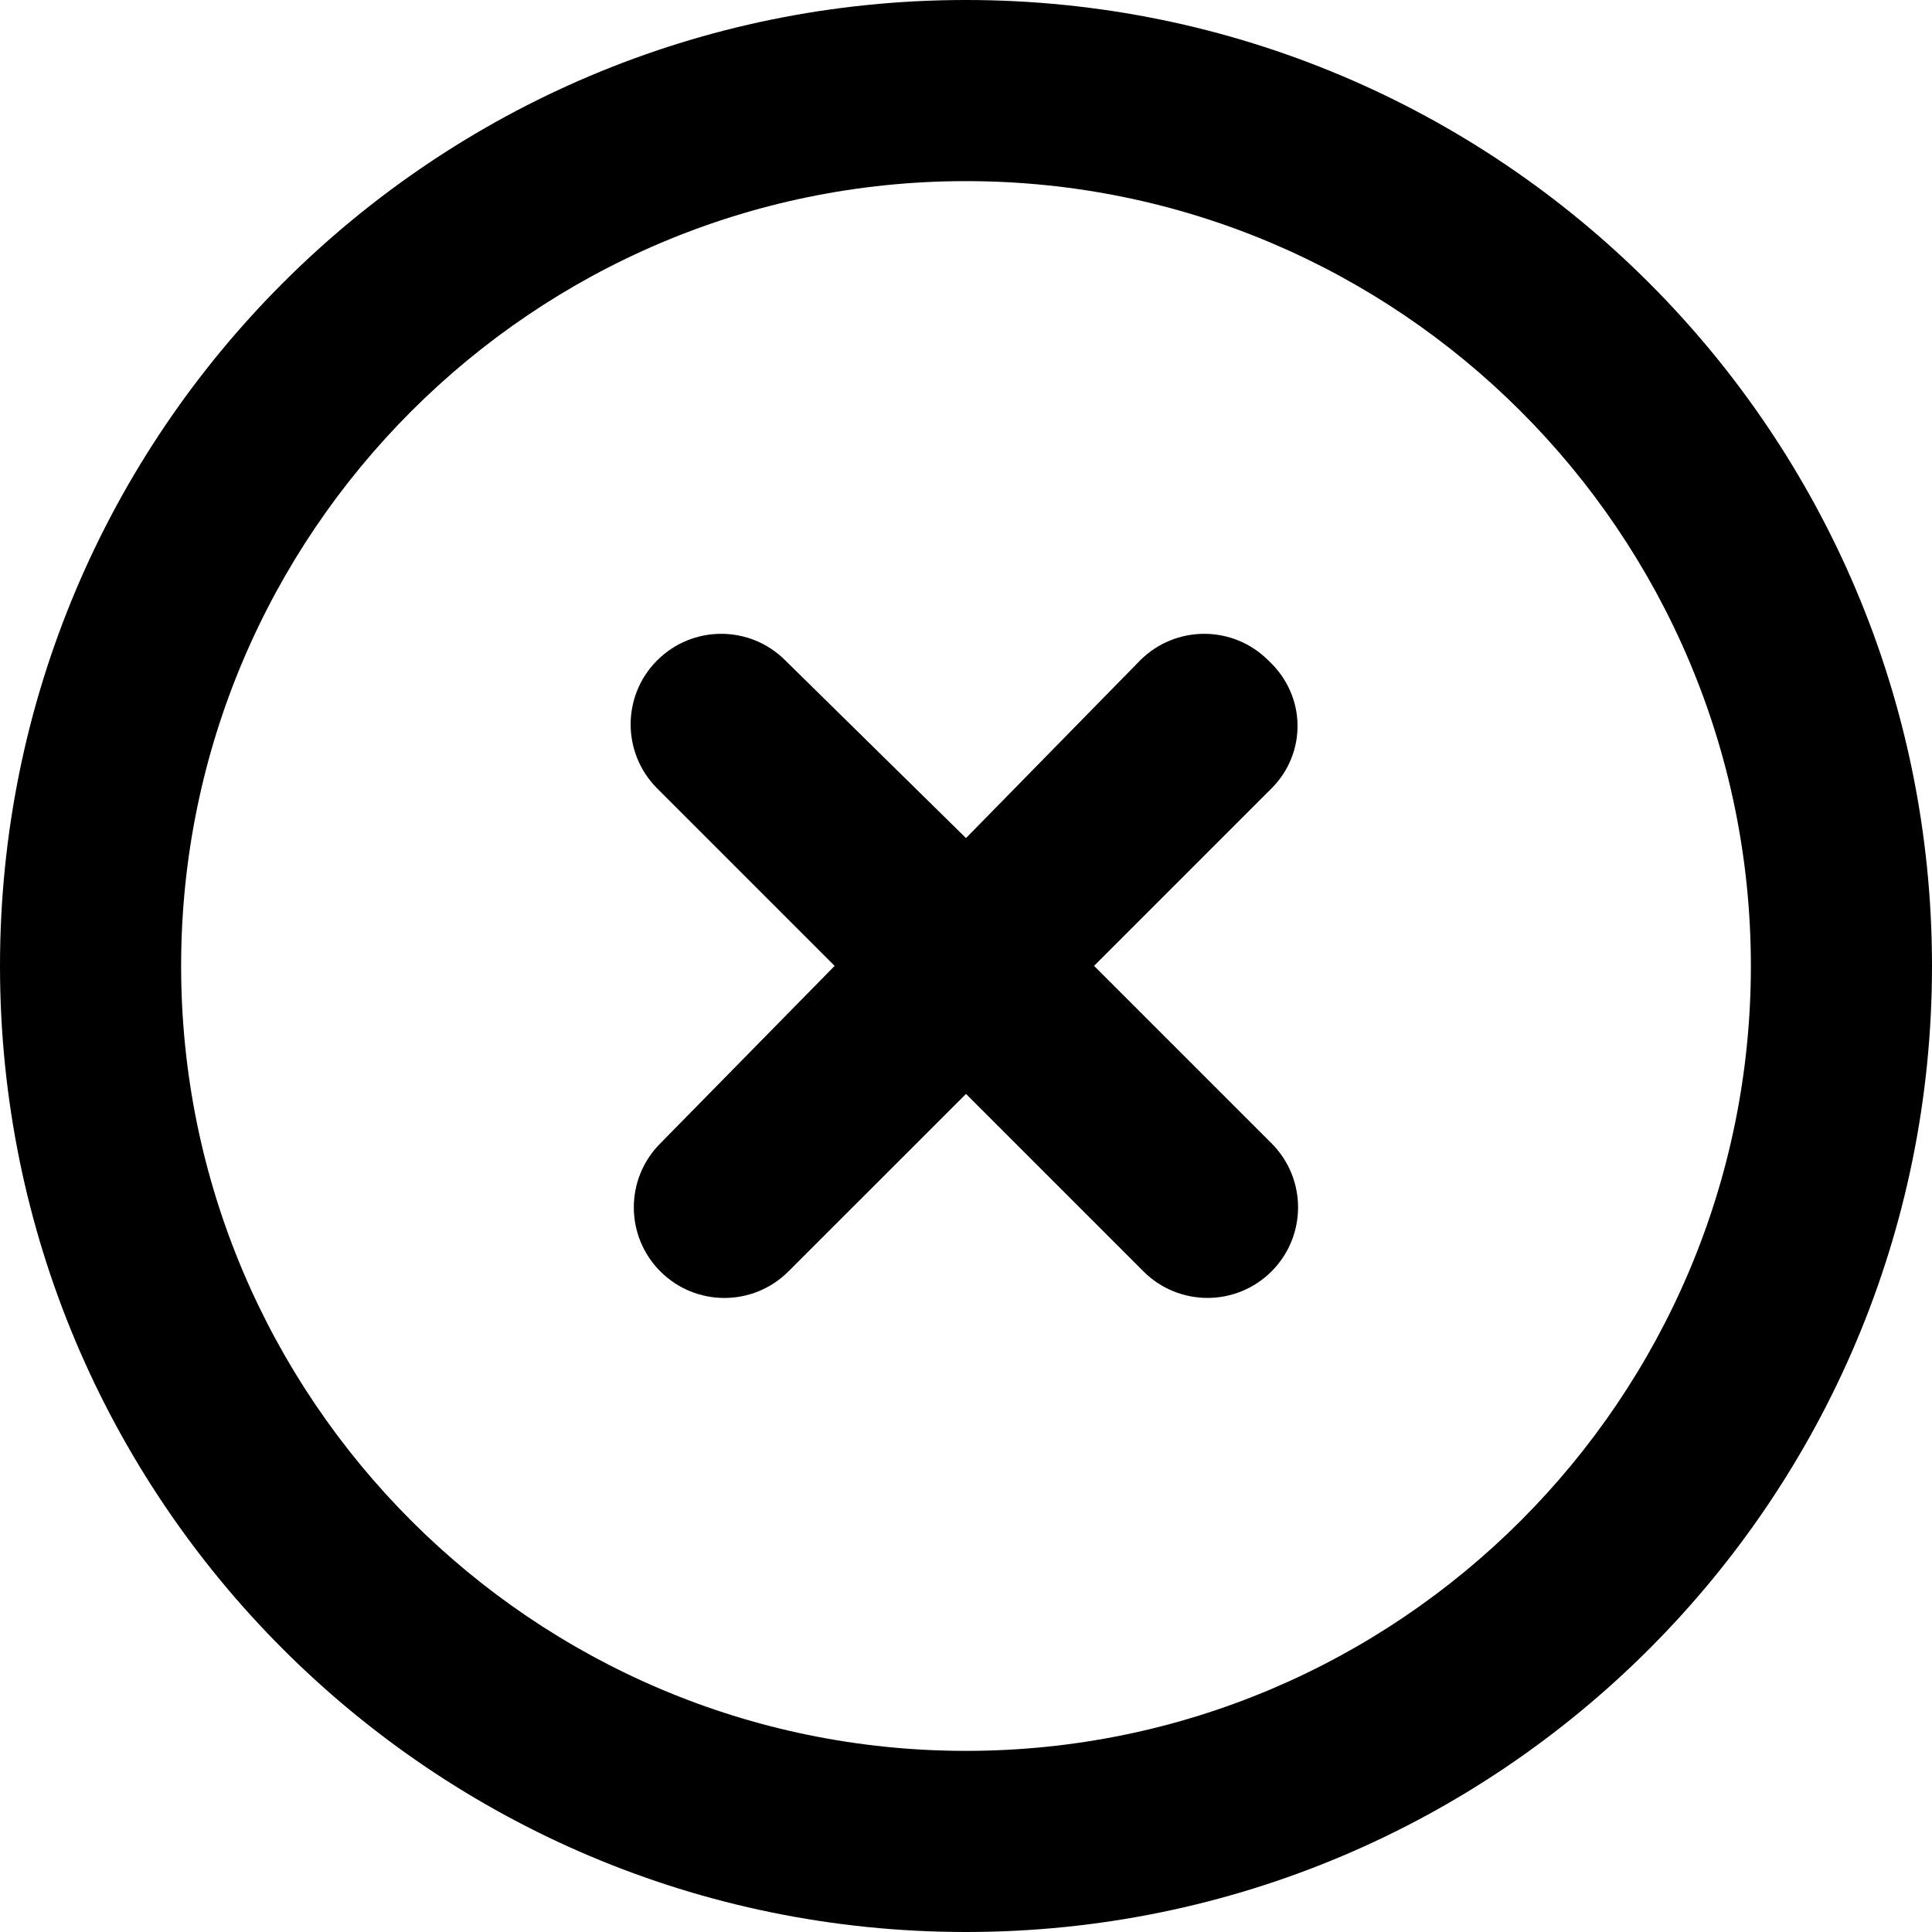
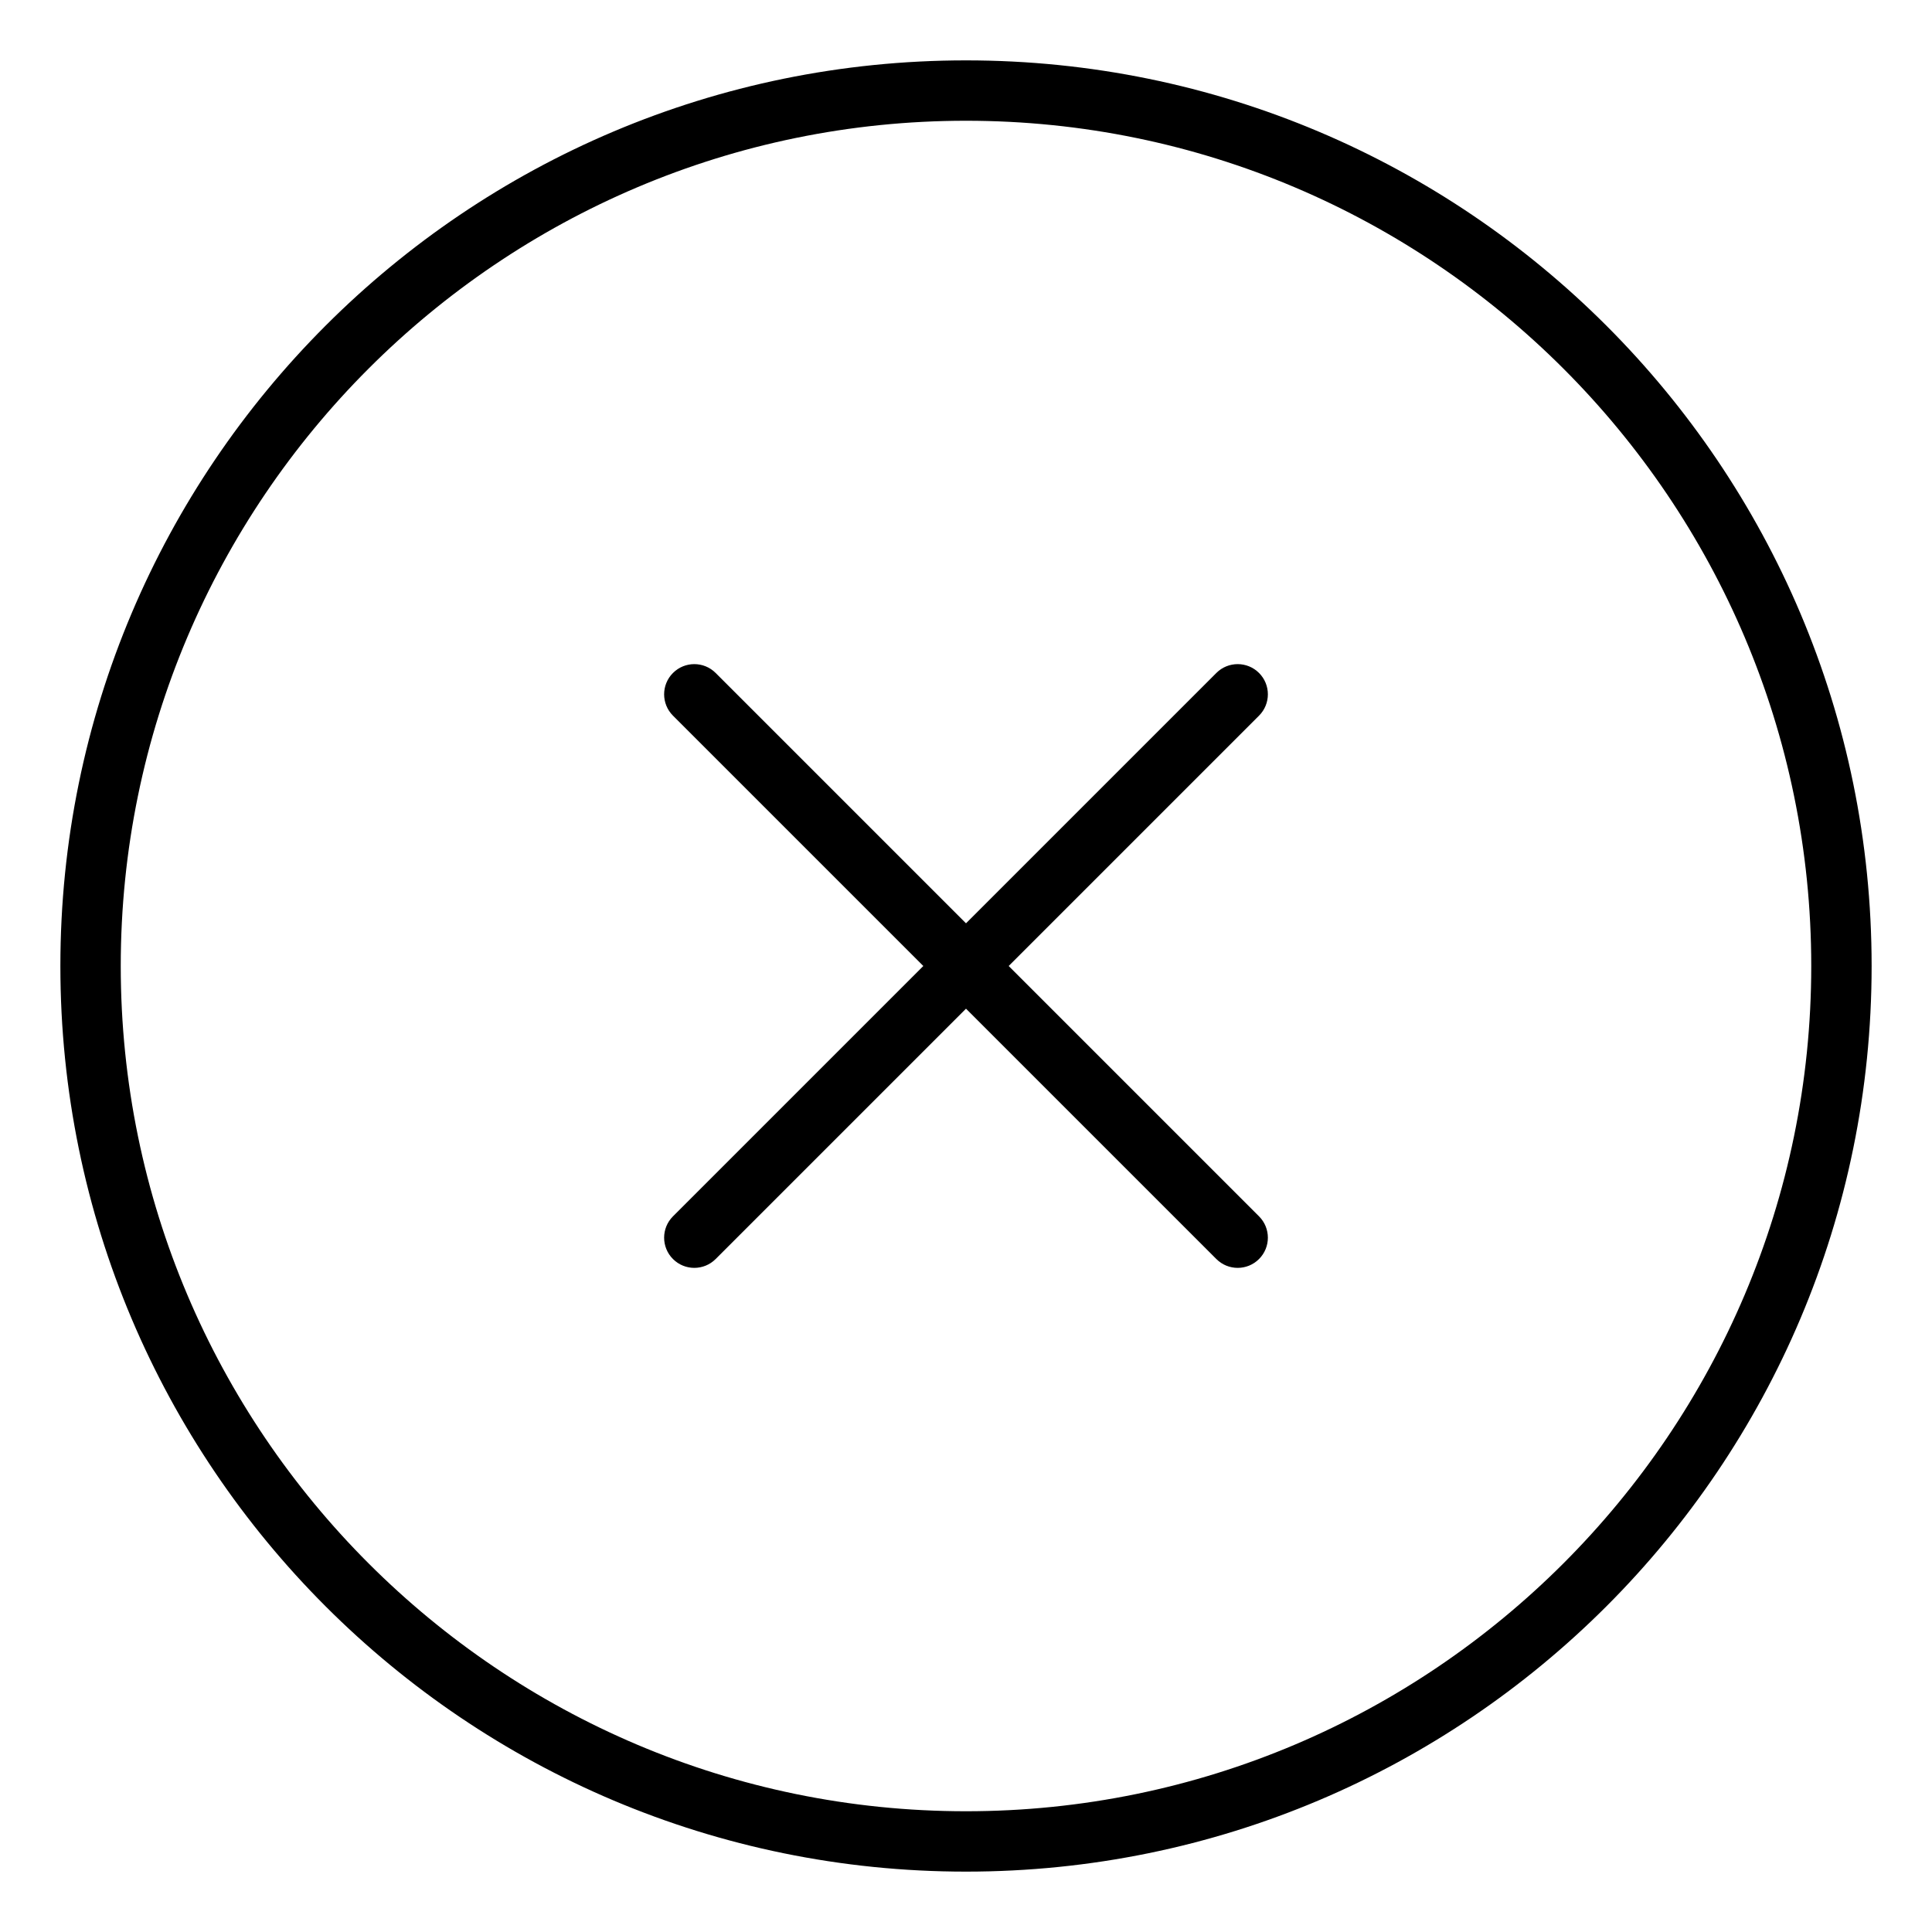
<svg xmlns="http://www.w3.org/2000/svg" viewBox="0 0 512 512">
-   <path d="M336.1 175c-9.375-9.375-24.56-9.375-33.94 0L256 222.1L208.1 175c-9.375-9.375-24.56-9.375-33.94 0s-9.375 24.56 0 33.94l47.03 47.03L175 303c-9.375 9.375-9.375 24.56 0 33.94c9.373 9.373 24.56 9.381 33.94 0L256 289.9l47.03 47.03c9.373 9.373 24.56 9.381 33.94 0c9.375-9.375 9.375-24.56 0-33.94l-47.03-47.03l47.03-47.03C346.3 199.6 346.3 184.4 336.1 175zM256 0C114.6 0 0 114.6 0 256s114.6 256 256 256S512 397.4 512 256S397.4 0 256 0zM256 464c-114.7 0-208-93.31-208-208S141.3 48 256 48s208 93.31 208 208S370.7 464 256 464z" />
+   <path d="M256 16C123.453 16 16 123.451 16 256S123.453 496 256 496S496 388.549 496 256S388.547 16 256 16ZM256 480C132.486 480 32 379.514 32 256S132.486 32 256 32S480 132.486 480 256S379.514 480 256 480ZM333.656 178.344C330.531 175.219 325.469 175.219 322.344 178.344L256 244.686L189.656 178.344C186.531 175.219 181.469 175.219 178.344 178.344S175.219 186.531 178.344 189.656L244.688 255.998L178.344 322.342C175.219 325.467 175.219 330.529 178.344 333.654C181.471 336.781 186.529 336.781 189.656 333.654L256 267.311L322.344 333.654C325.471 336.781 330.529 336.781 333.656 333.654C336.781 330.529 336.781 325.467 333.656 322.342L267.312 255.998L333.656 189.656C336.781 186.531 336.781 181.469 333.656 178.344Z" />
</svg>
